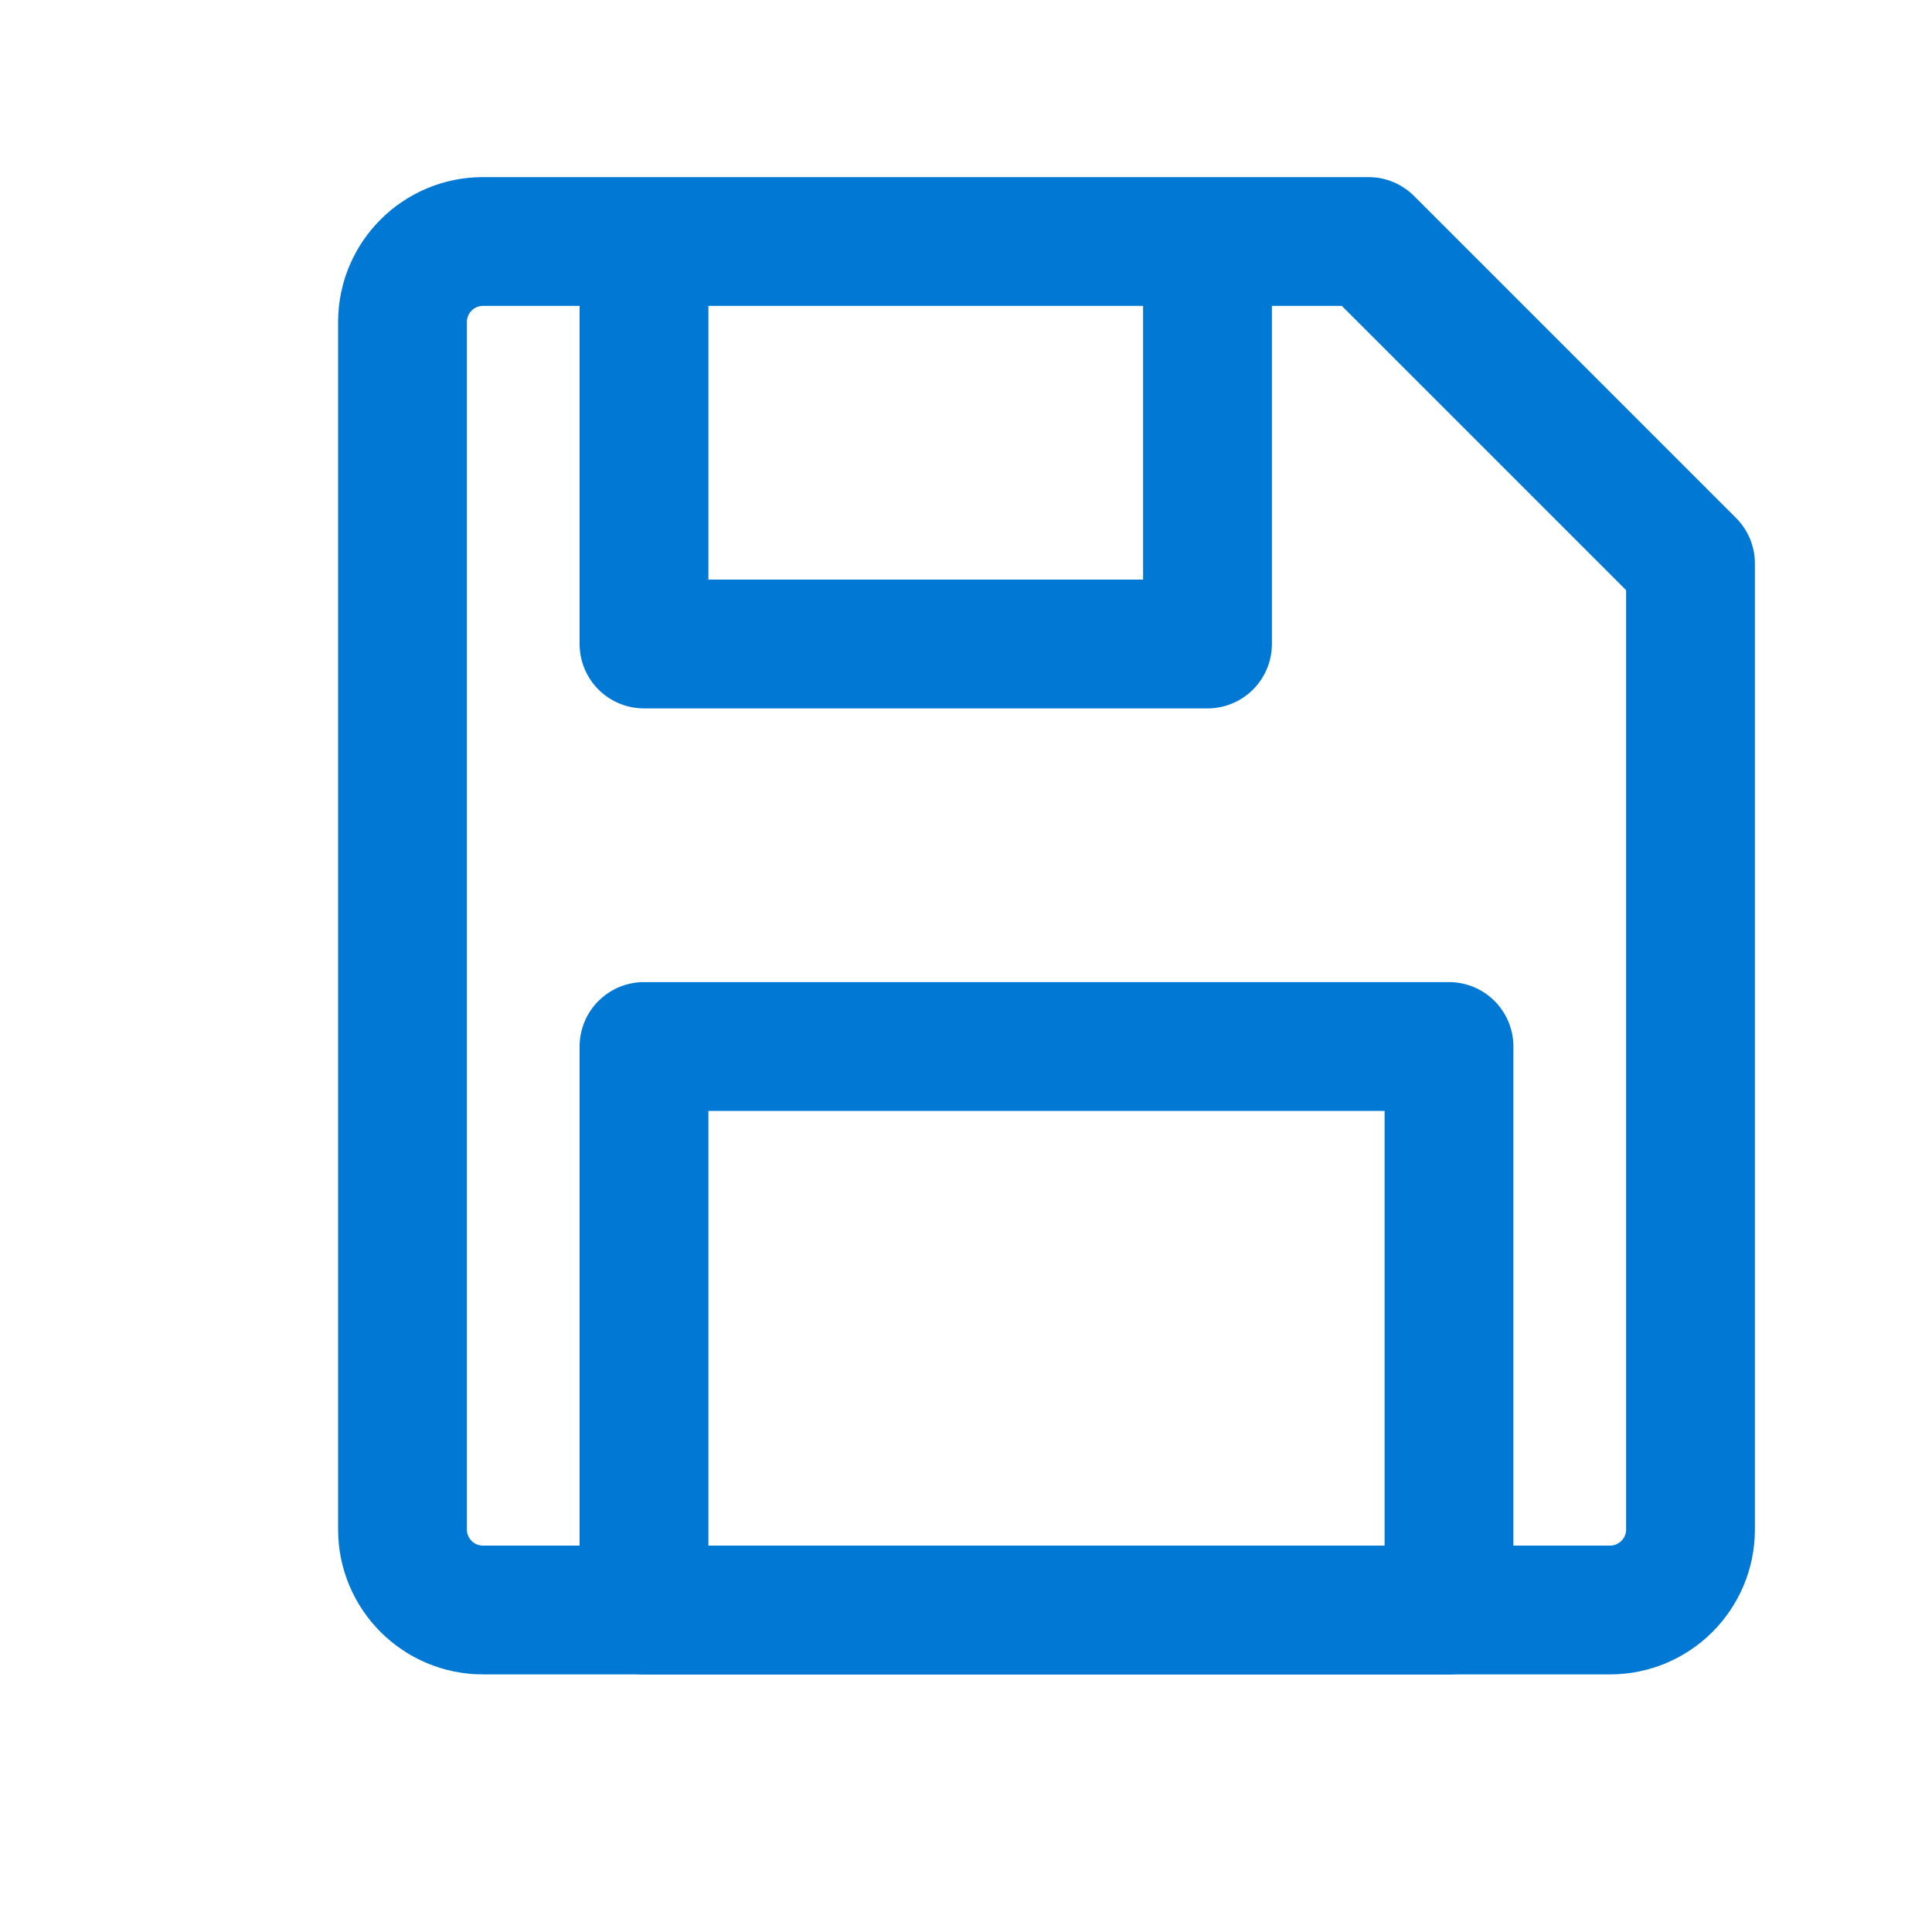
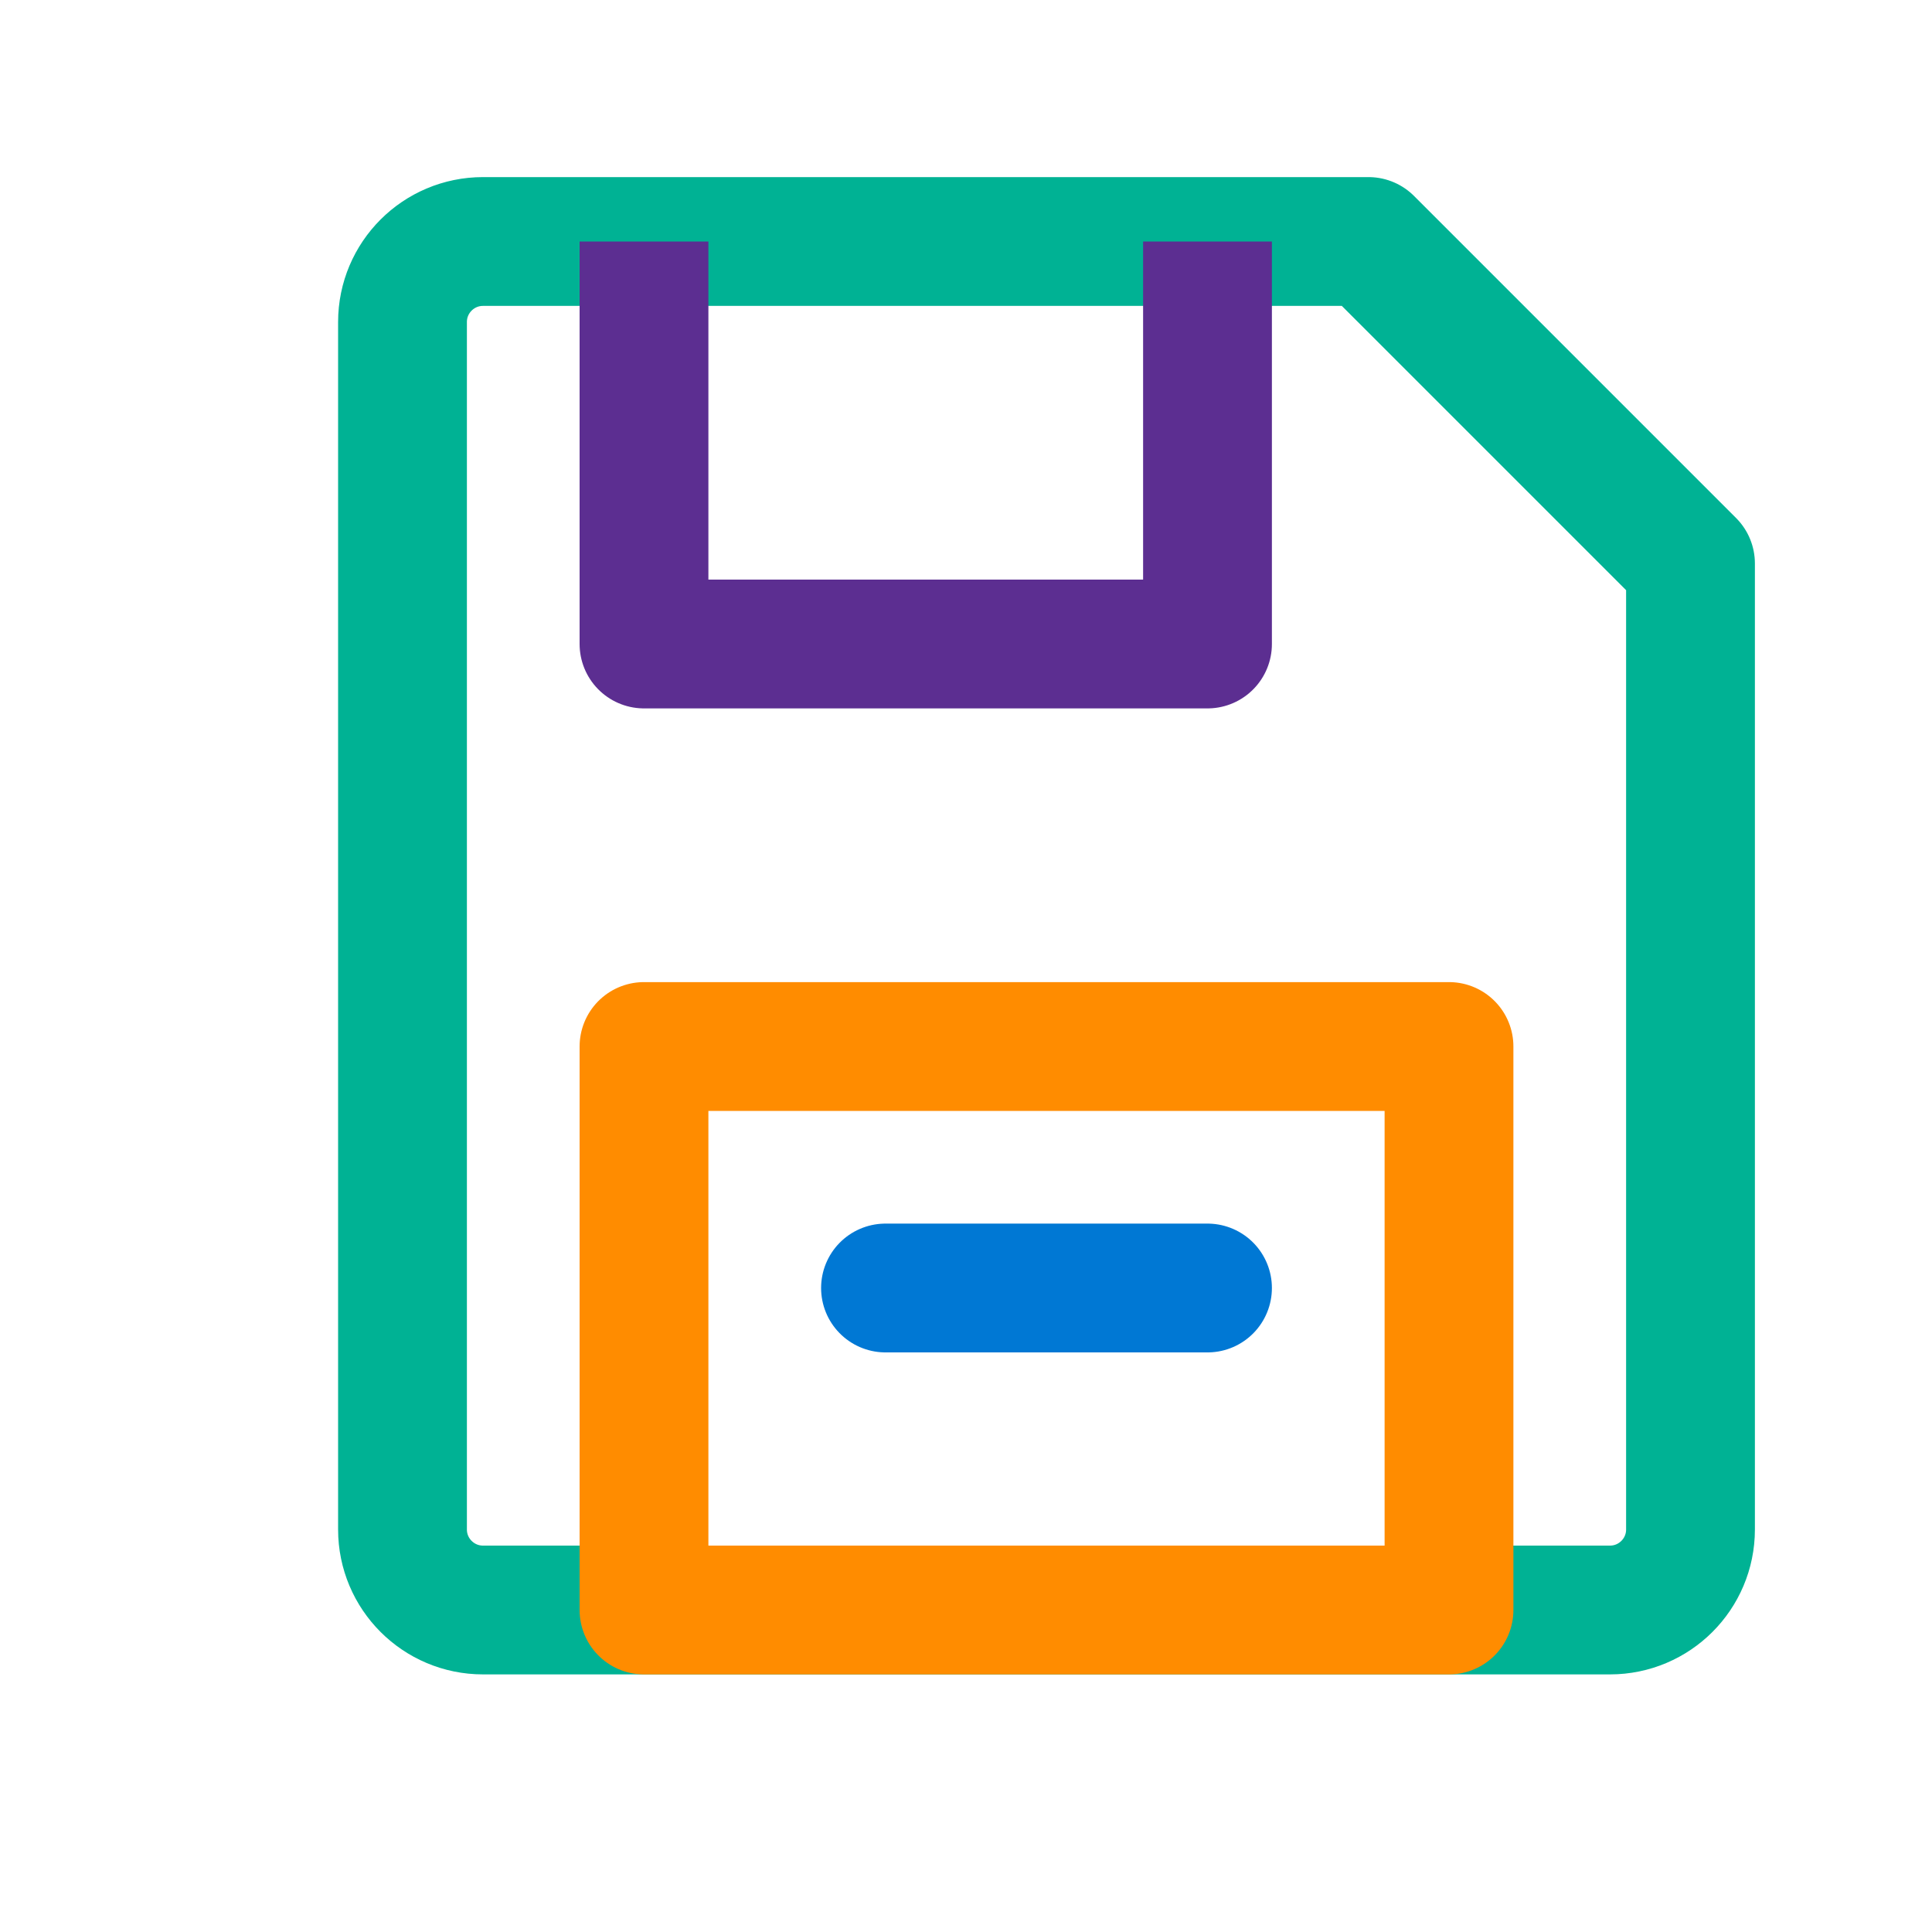
<svg xmlns="http://www.w3.org/2000/svg" width="24" height="24" viewBox="0 0 24 24" fill="none">
-   <path d="M6 3H17L21 7V19C21 19.552 20.552 20 20 20H6C5.448 20 5 19.552 5 19V4C5 3.448 5.448 3 6 3Z" stroke="#0078D4" stroke-width="1.6" stroke-linejoin="round" />
-   <path d="M15 3V8H8V3" stroke="#0078D4" stroke-width="1.6" stroke-linejoin="round" />
-   <path d="M8 13H18V20H8V13Z" stroke="#0078D4" stroke-width="1.6" stroke-linejoin="round" />
+   <path d="M6 3H17L21 7V19C21 19.552 20.552 20 20 20H6C5.448 20 5 19.552 5 19V4C5 3.448 5.448 3 6 3Z" stroke="#00B294" stroke-width="1.6" stroke-linejoin="round" />
+   <path d="M15 3V8H8V3" stroke="#5C2E91" stroke-width="1.6" stroke-linejoin="round" />
+   <path d="M8 13H18V20H8V13Z" stroke="#FF8C00" stroke-width="1.6" stroke-linejoin="round" />
+   <path d="M11 16H15" stroke="#0078D4" stroke-width="1.6" stroke-linecap="round" />
</svg>
